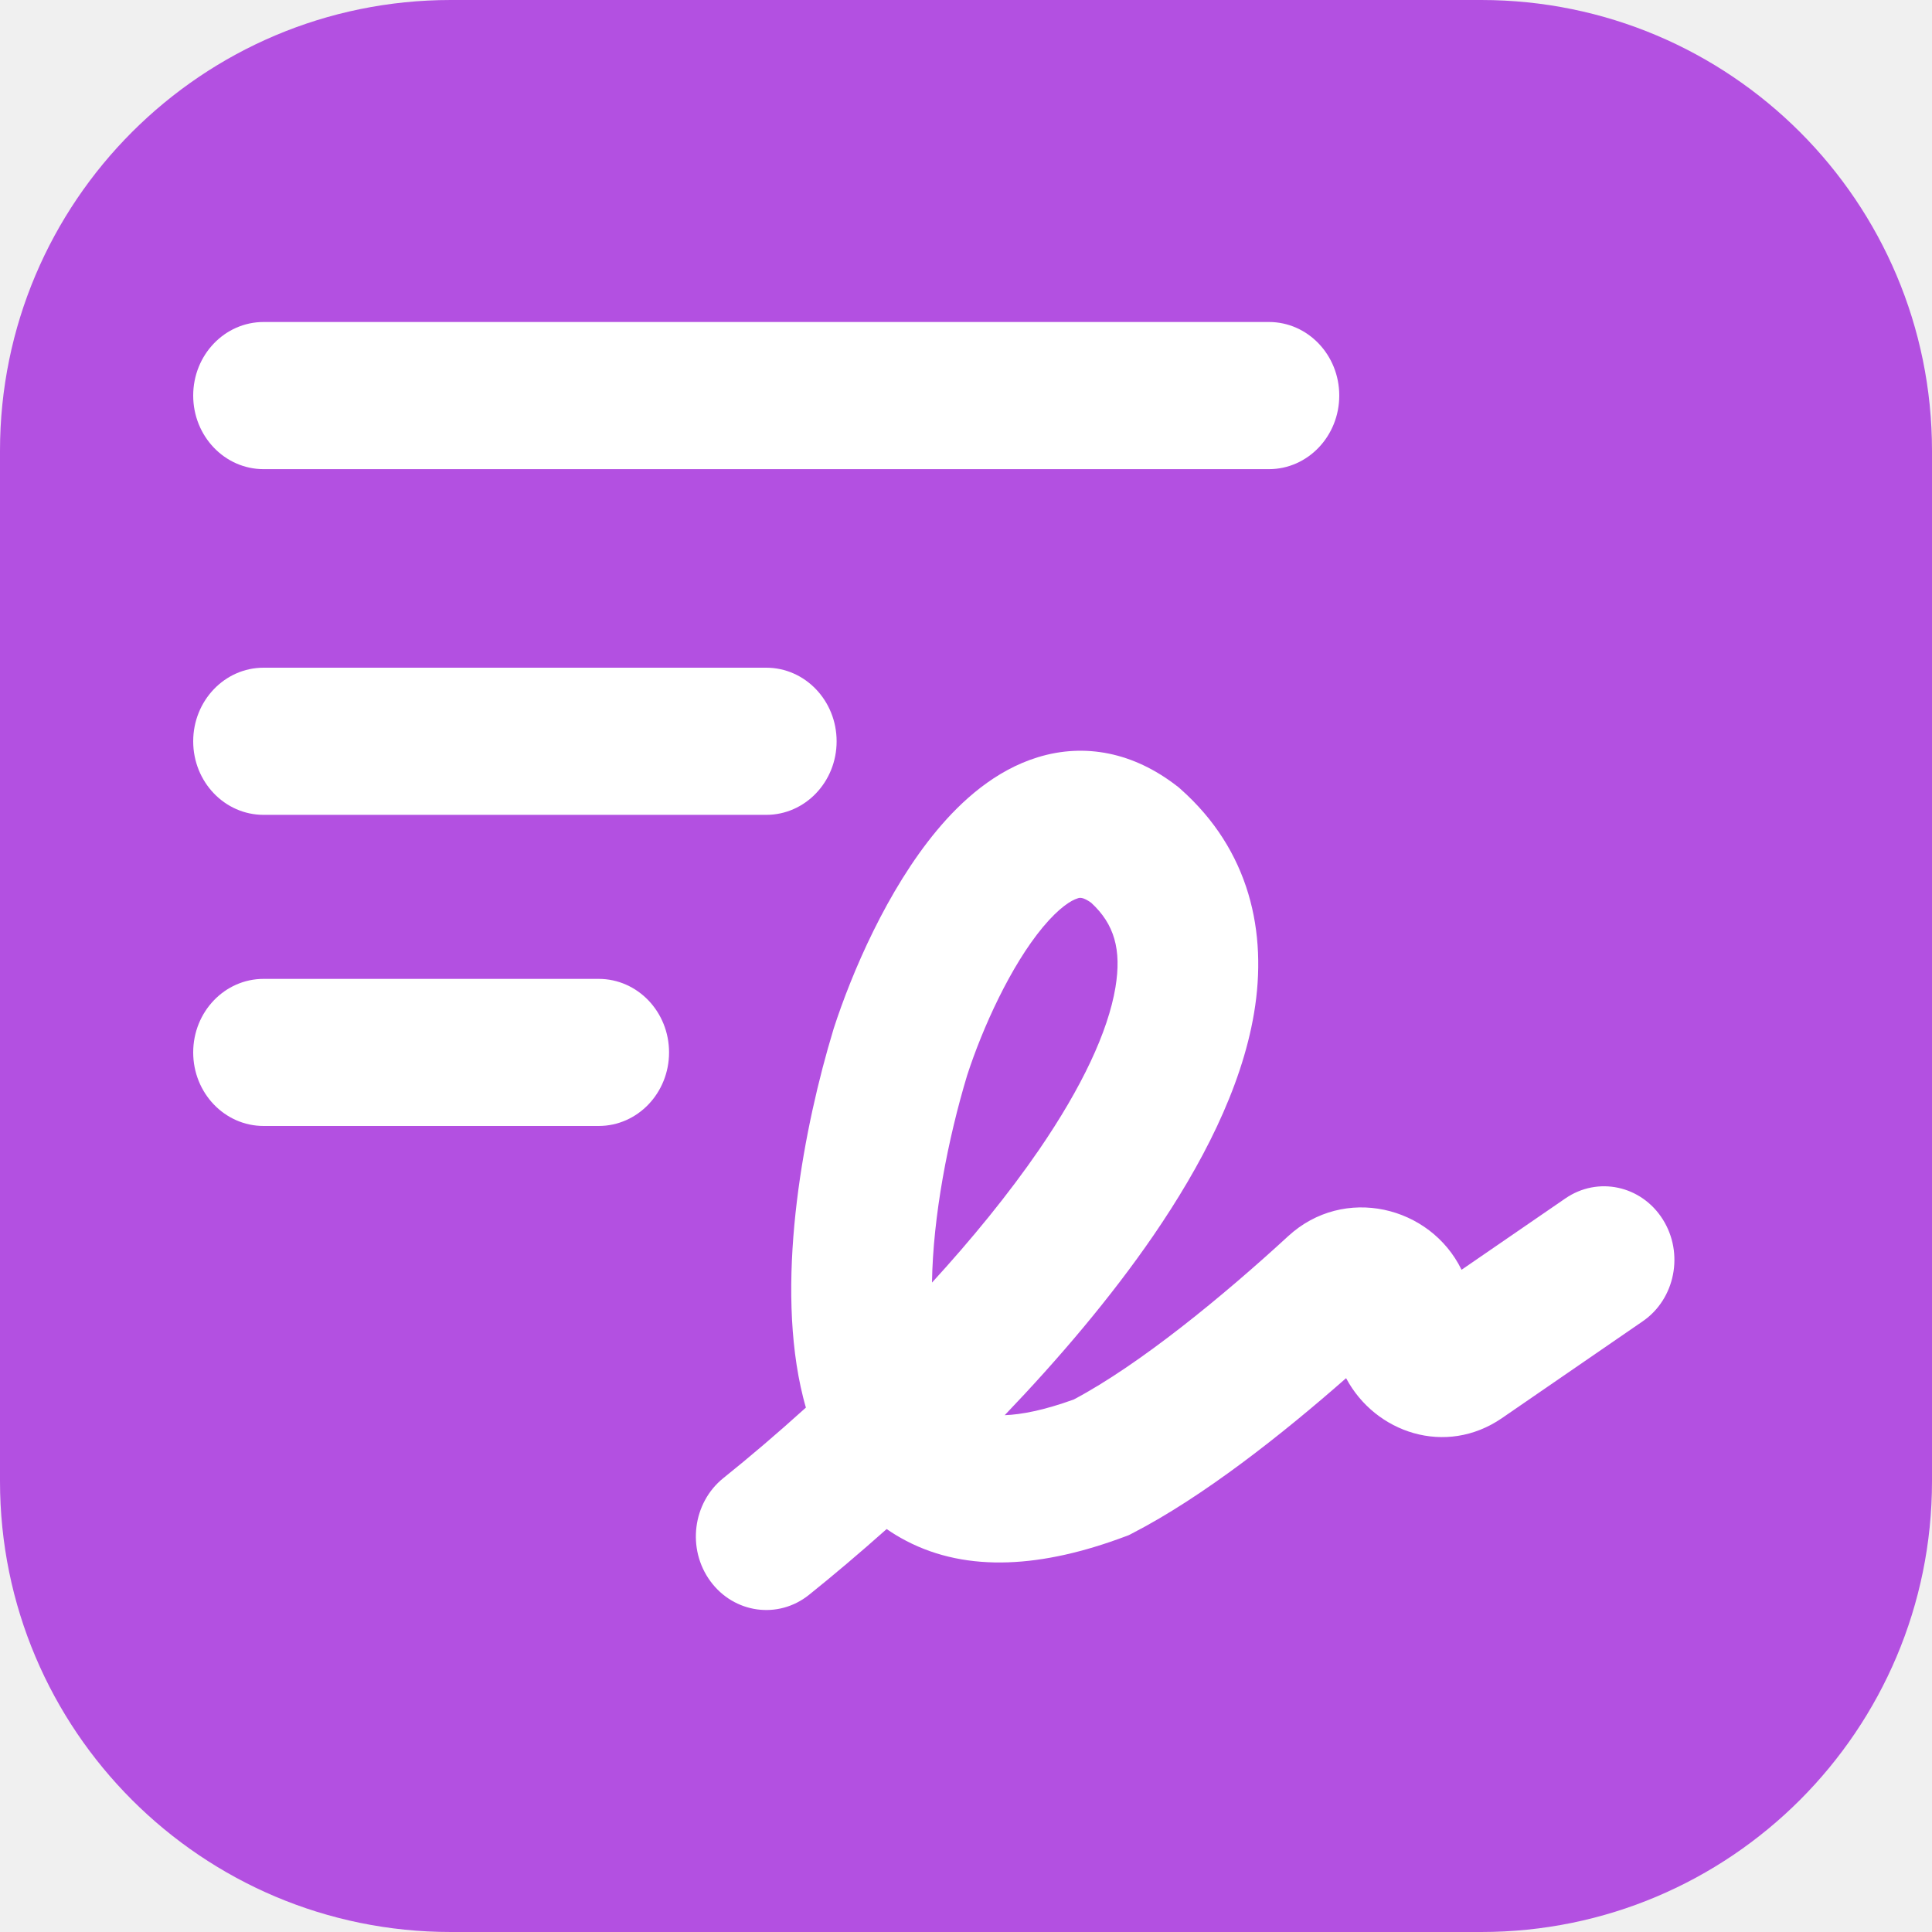
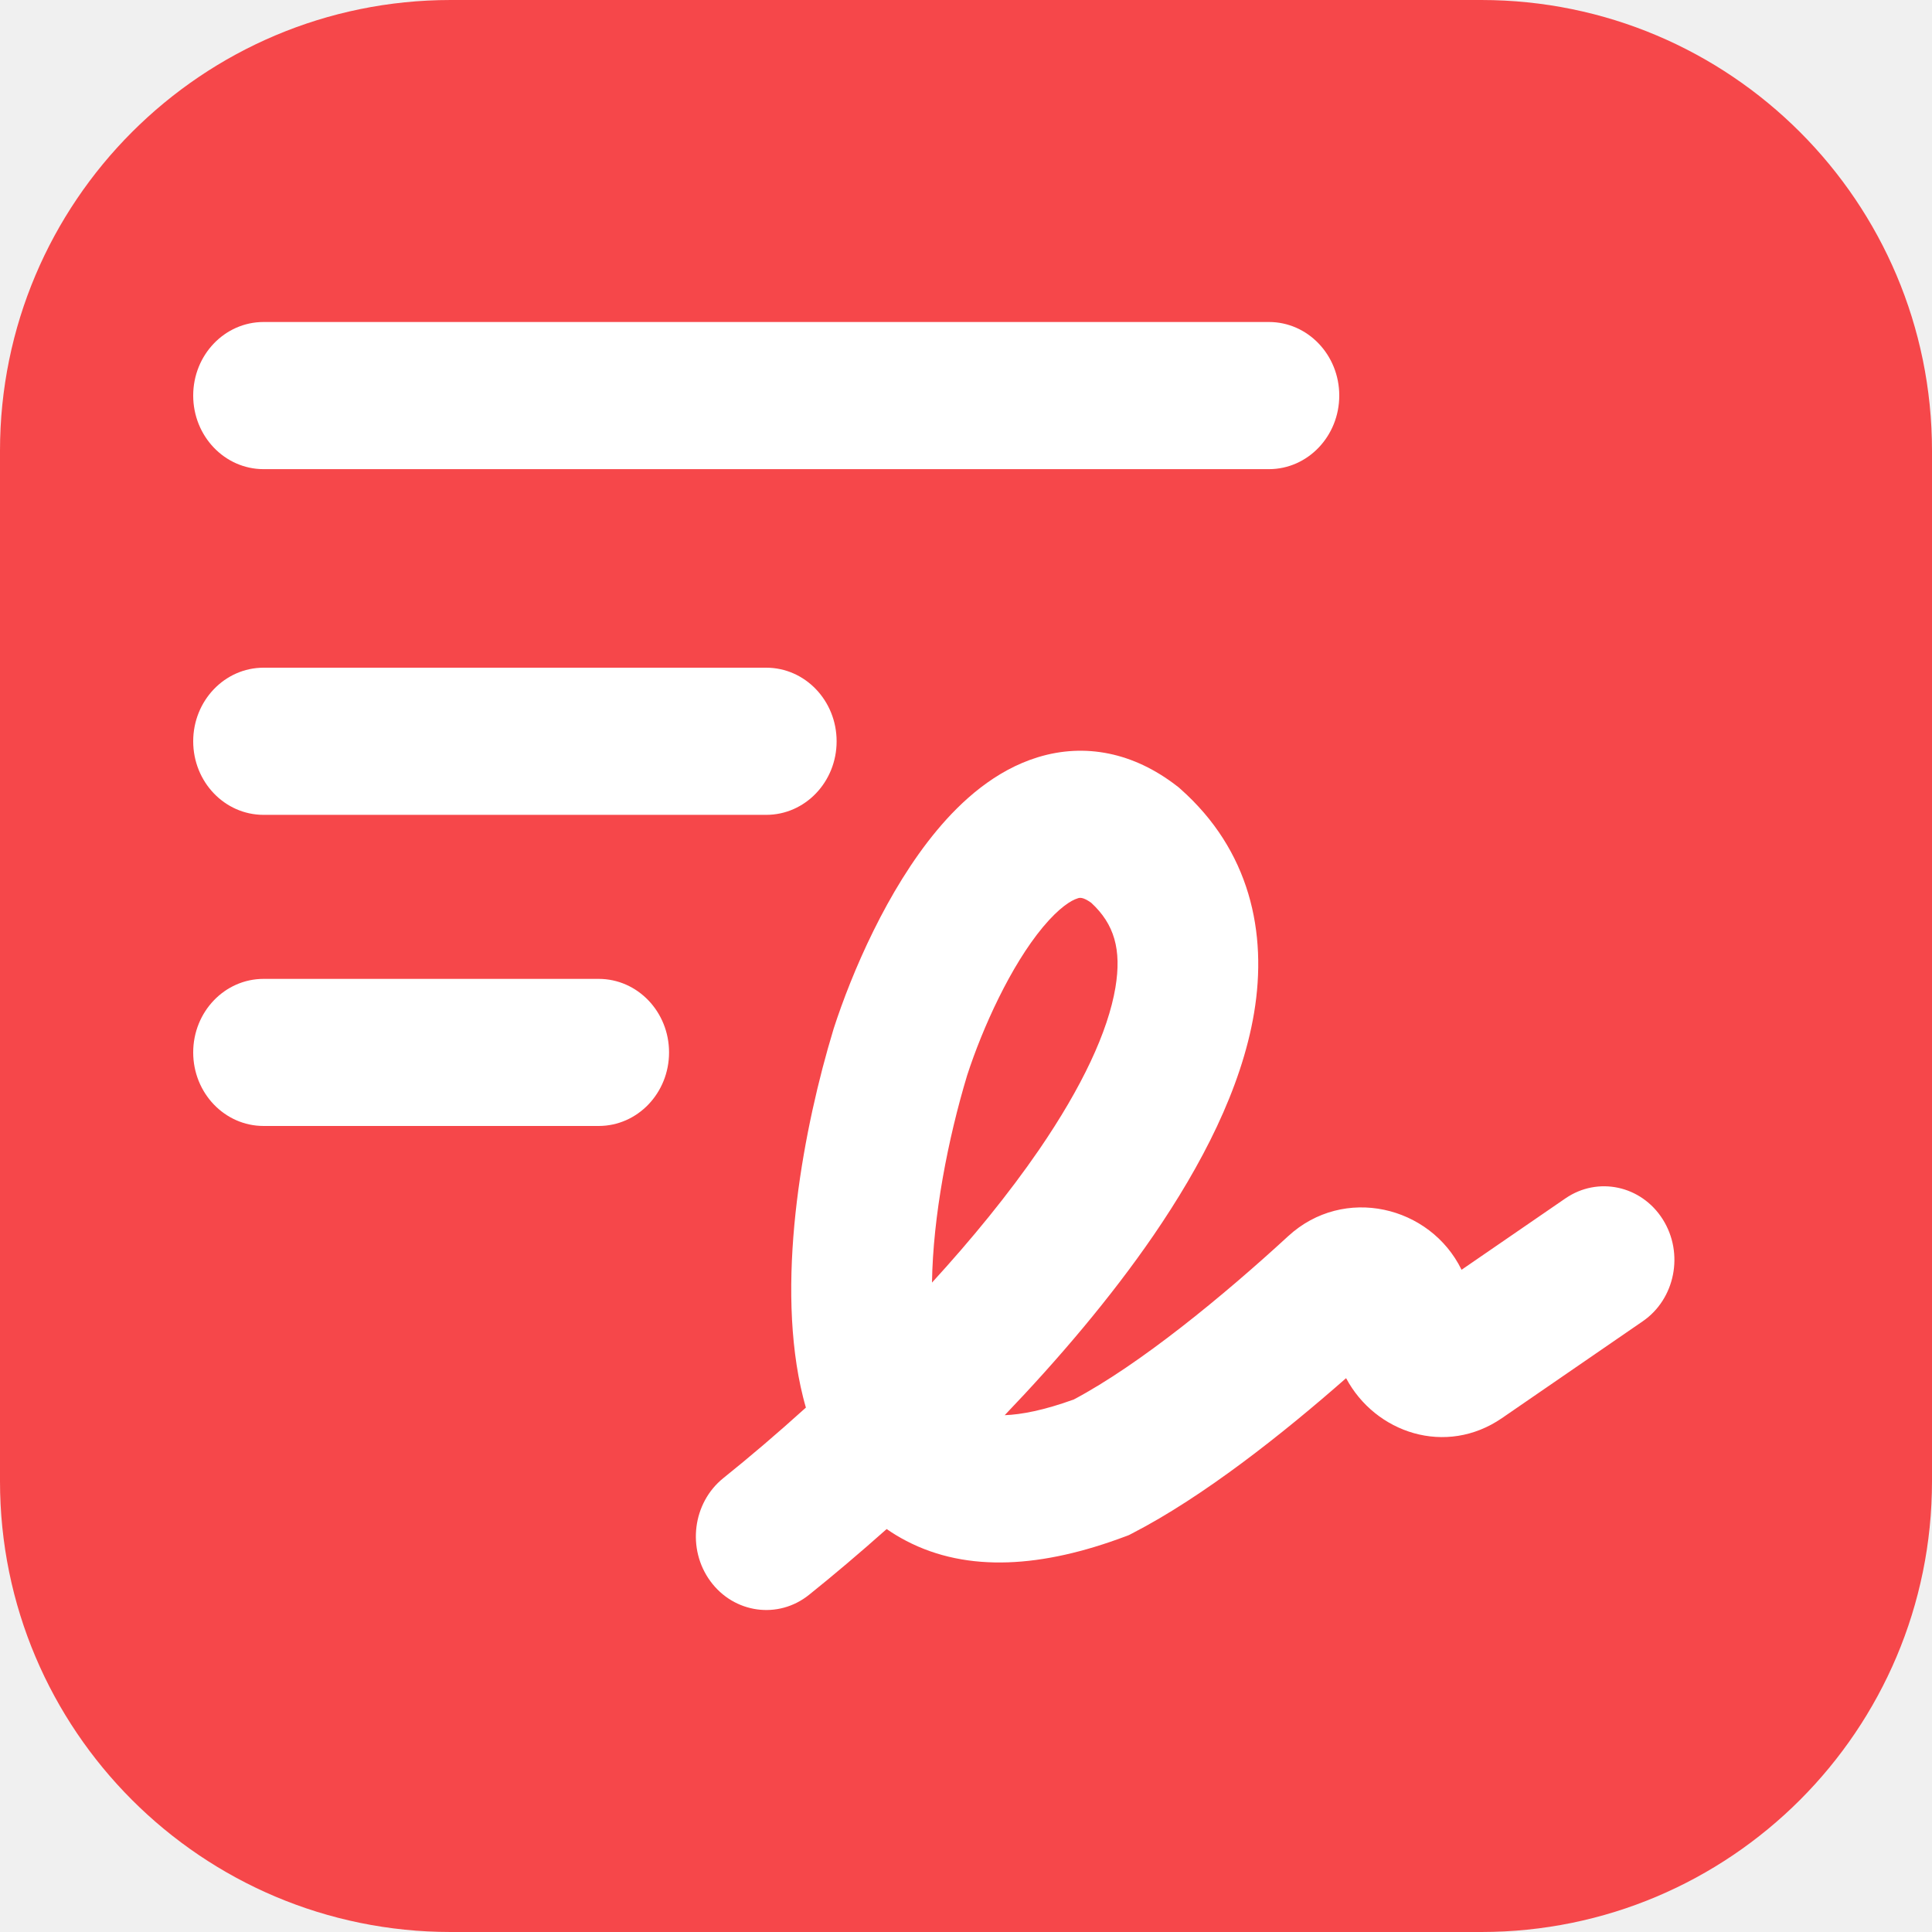
<svg xmlns="http://www.w3.org/2000/svg" width="30" height="30" viewBox="0 0 30 30" fill="none">
-   <rect width="30" height="30" rx="7" fill="#B350E1" />
+   <rect width="30" height="30" rx="7" fill="#F6474A" />
  <path fill-rule="evenodd" clip-rule="evenodd" d="M3 6.142C3 5.511 3.489 5 4.093 5H19.704C20.307 5 20.796 5.511 20.796 6.142C20.796 6.773 20.307 7.285 19.704 7.285H4.093C3.489 7.285 3 6.773 3 6.142ZM3 11.511C3 10.88 3.489 10.368 4.093 10.368H11.898C12.502 10.368 12.991 10.88 12.991 11.511C12.991 12.142 12.502 12.653 11.898 12.653H4.093C3.489 12.653 3 12.142 3 11.511ZM16.117 11.758C16.849 11.534 17.603 11.685 18.272 12.203L18.301 12.225L18.328 12.249C19.406 13.203 19.683 14.477 19.473 15.73C19.275 16.911 18.651 18.103 17.912 19.182C17.25 20.147 16.439 21.1 15.601 21.975C15.859 21.965 16.208 21.9 16.674 21.731C17.7 21.187 18.994 20.123 20.003 19.195C20.866 18.401 22.209 18.722 22.695 19.717L24.307 18.609C24.811 18.262 25.488 18.408 25.82 18.935C26.152 19.462 26.012 20.171 25.508 20.517L23.323 22.02C22.45 22.62 21.355 22.251 20.902 21.4C19.916 22.267 18.683 23.242 17.585 23.808L17.529 23.837L17.471 23.859C16.195 24.338 15.029 24.426 14.073 23.927C13.965 23.871 13.863 23.809 13.768 23.743C13.343 24.121 12.936 24.465 12.563 24.764C12.085 25.148 11.399 25.054 11.031 24.553C10.664 24.053 10.754 23.336 11.233 22.951C11.63 22.633 12.065 22.263 12.514 21.857C12.482 21.749 12.456 21.64 12.432 21.532C12.05 19.759 12.49 17.477 12.938 15.997L12.941 15.987L12.944 15.976C13.226 15.104 13.777 13.819 14.548 12.894C14.931 12.434 15.453 11.961 16.117 11.758ZM14.472 19.916C15.084 19.247 15.659 18.546 16.136 17.851C16.801 16.88 17.205 16.02 17.32 15.336C17.419 14.742 17.301 14.348 16.945 14.019C16.812 13.923 16.761 13.94 16.735 13.949C16.733 13.95 16.732 13.95 16.73 13.951C16.636 13.979 16.449 14.091 16.195 14.395C15.693 14.998 15.257 15.961 15.018 16.697C14.719 17.688 14.487 18.889 14.472 19.916ZM3 16.342C3 15.711 3.489 15.2 4.093 15.2H9.296C9.9 15.2 10.389 15.711 10.389 16.342C10.389 16.973 9.9 17.484 9.296 17.484H4.093C3.489 17.484 3 16.973 3 16.342Z" fill="white" />
</svg>
